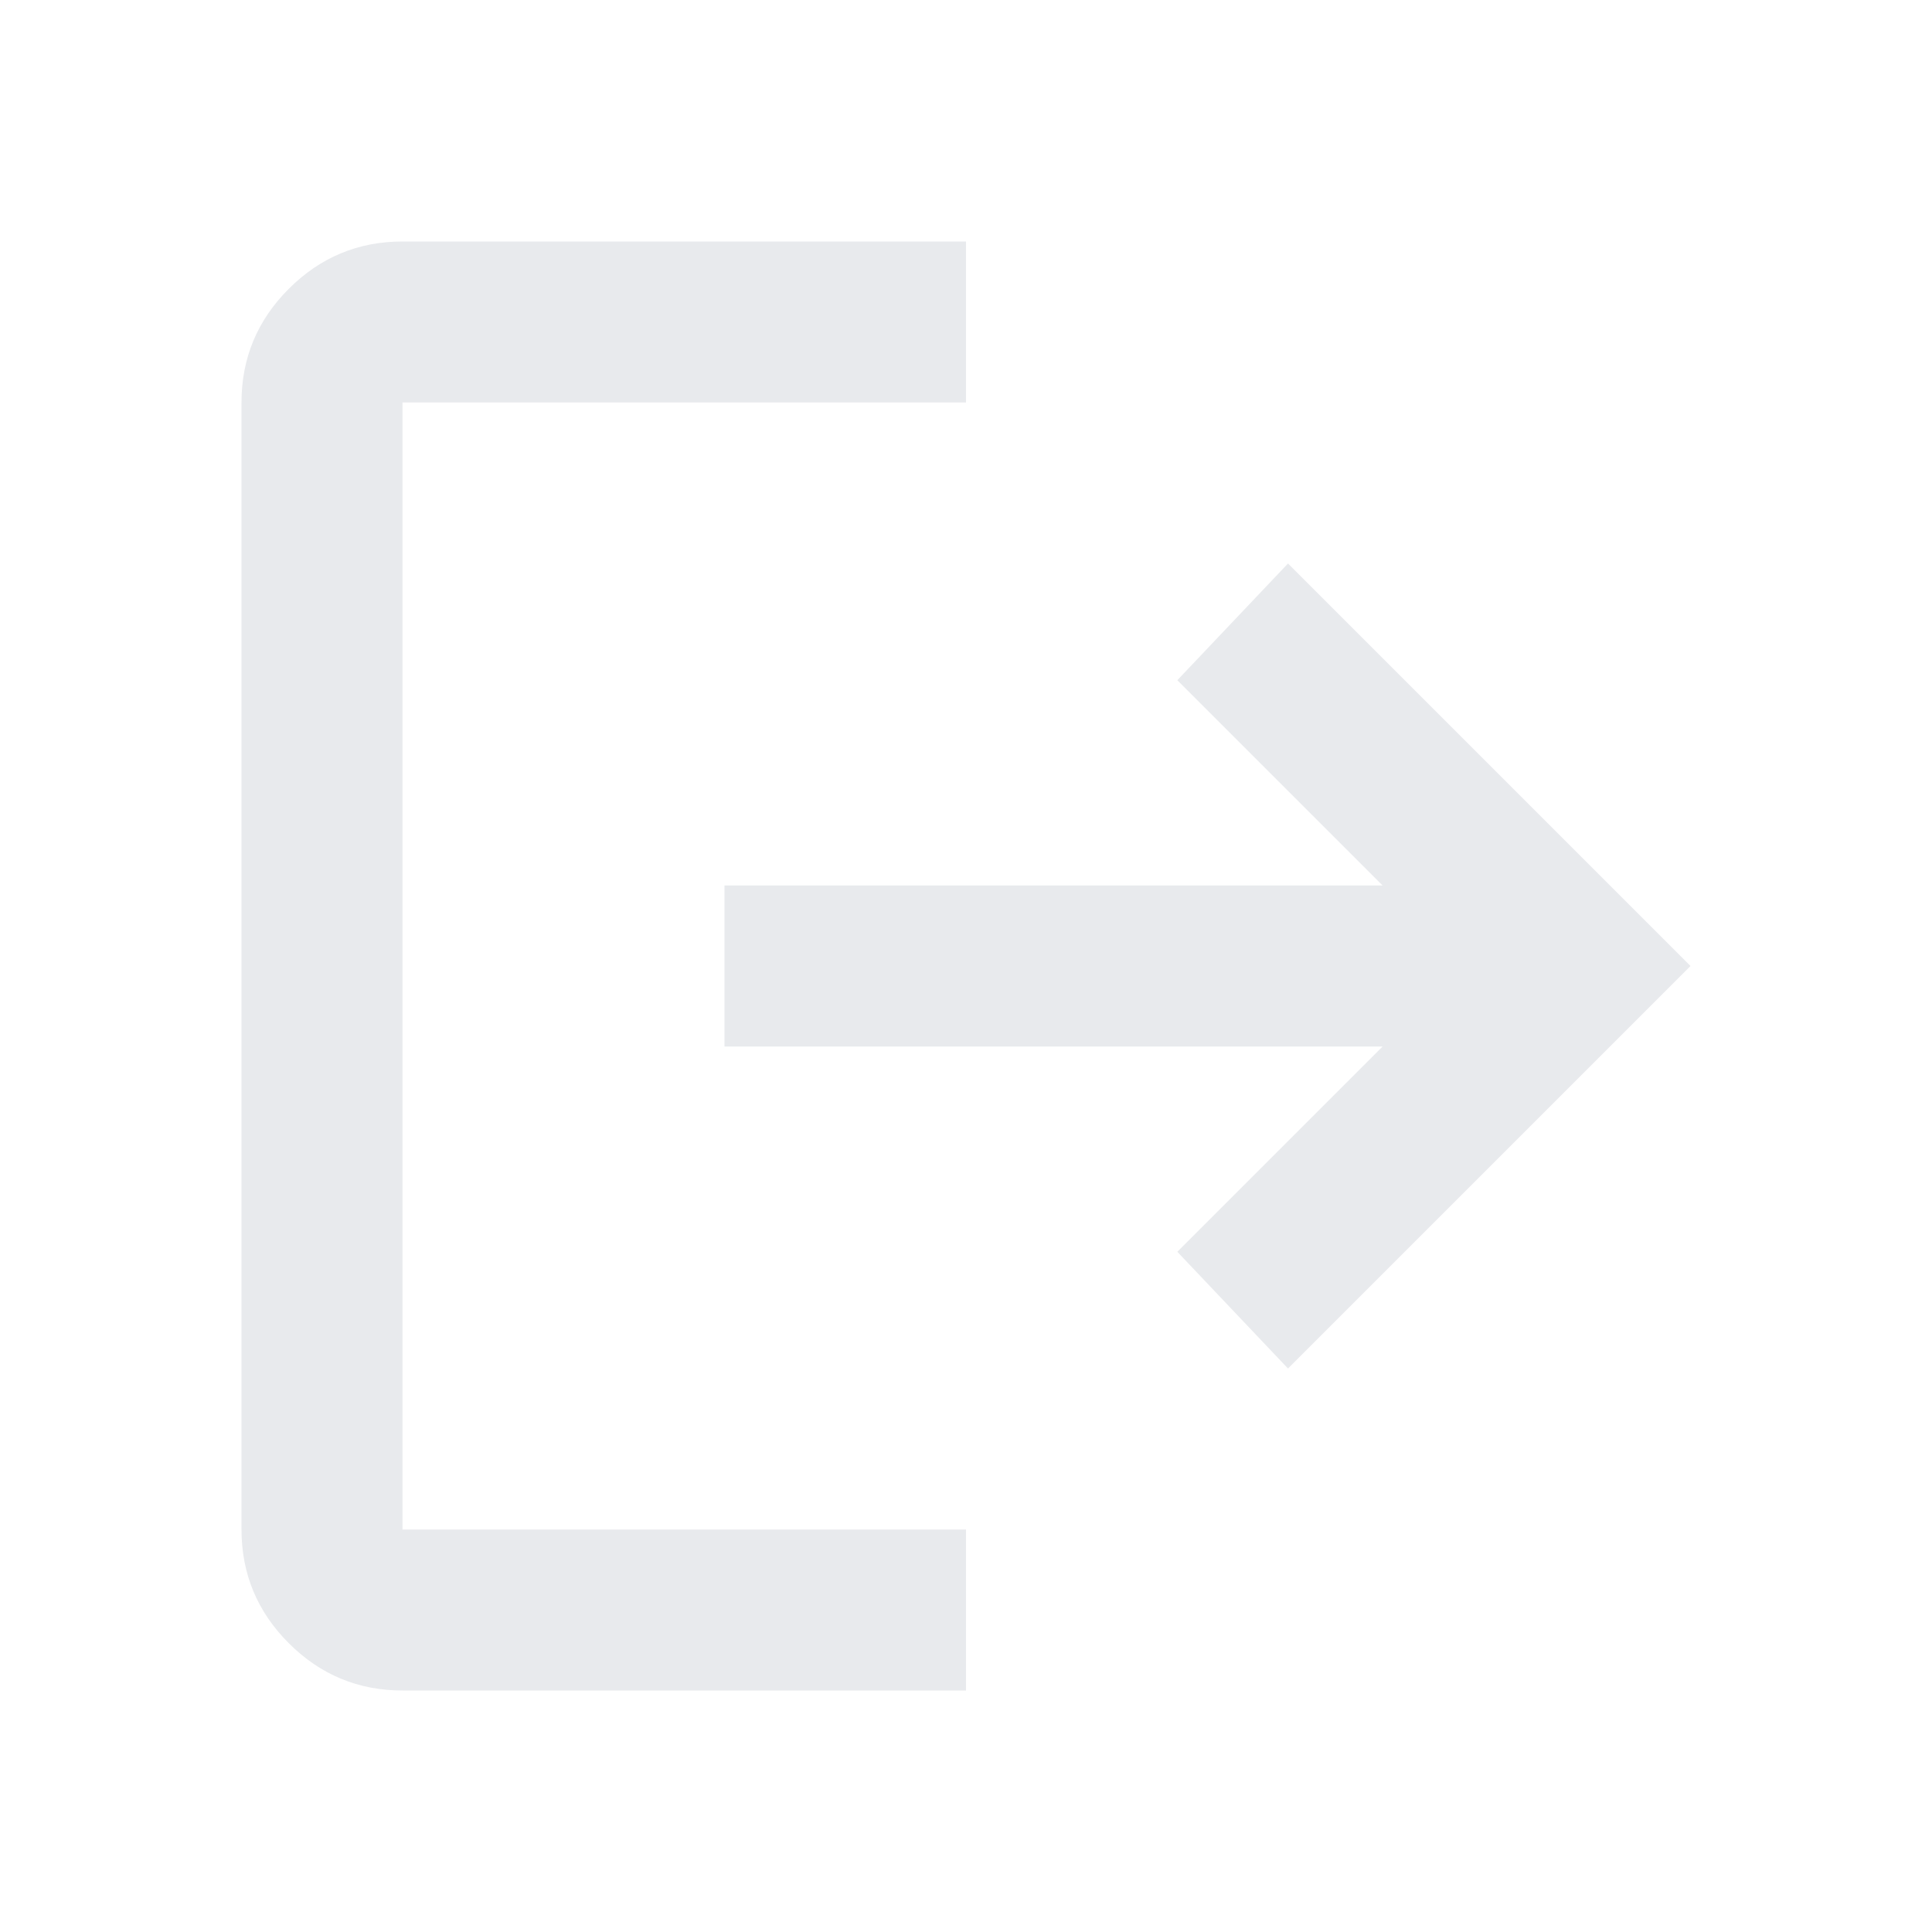
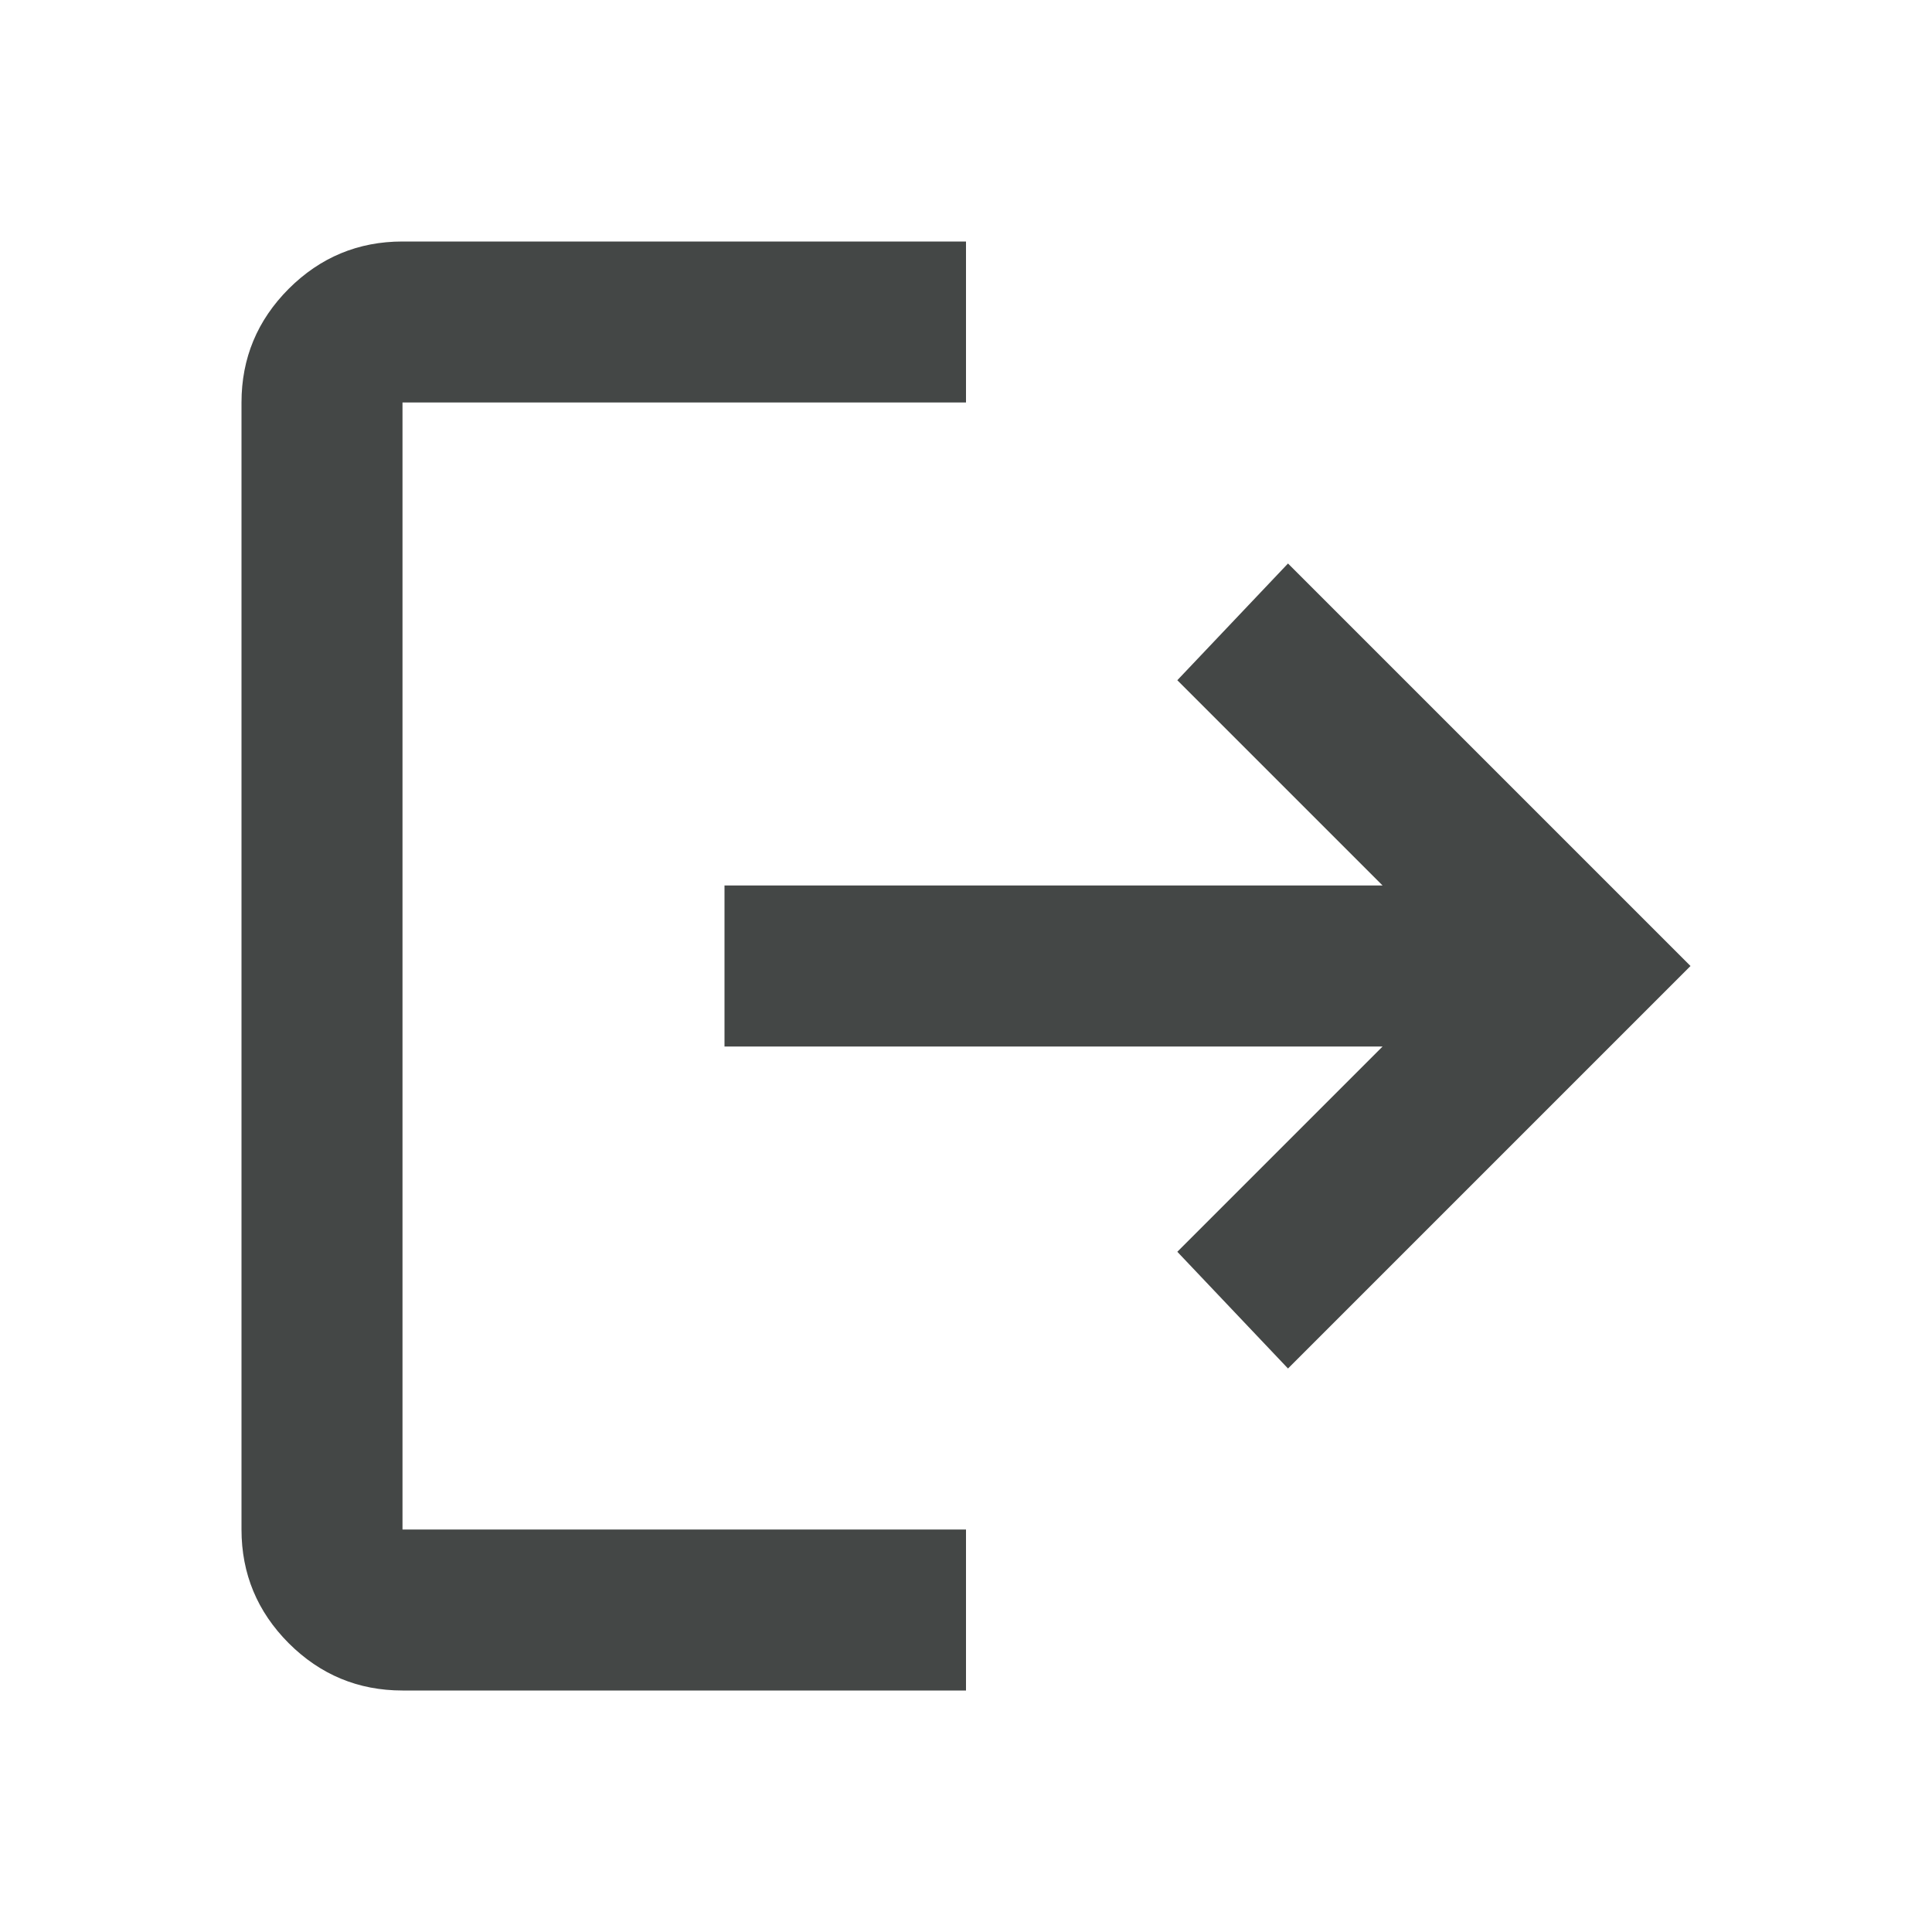
- <svg xmlns="http://www.w3.org/2000/svg" height="24px" viewBox="0 -960 960 960" width="24px" fill="#e8eaed">
-   <path d="M200-120q-33 0-56.5-23.5T120-200v-560q0-33 23.5-56.5T200-840h280v80H200v560h280v80H200Zm440-160-55-58 102-102H360v-80h327L585-622l55-58 200 200-200 200Z" />
+ <svg xmlns="http://www.w3.org/2000/svg" width="24" height="24" viewBox="0 0 24 24" fill="none">
+   <path d="M5 21C4.45 21 3.979 20.804 3.587 20.413C3.196 20.021 3 19.55 3 19V5C3 4.45 3.196 3.979 3.587 3.587C3.979 3.196 4.45 3 5 3H12V5H5V19H12V21H5ZM16 17L14.625 15.55L17.175 13H9V11H17.175L14.625 8.45L16 7L21 12L16 17Z" fill="#444746" />
</svg>
